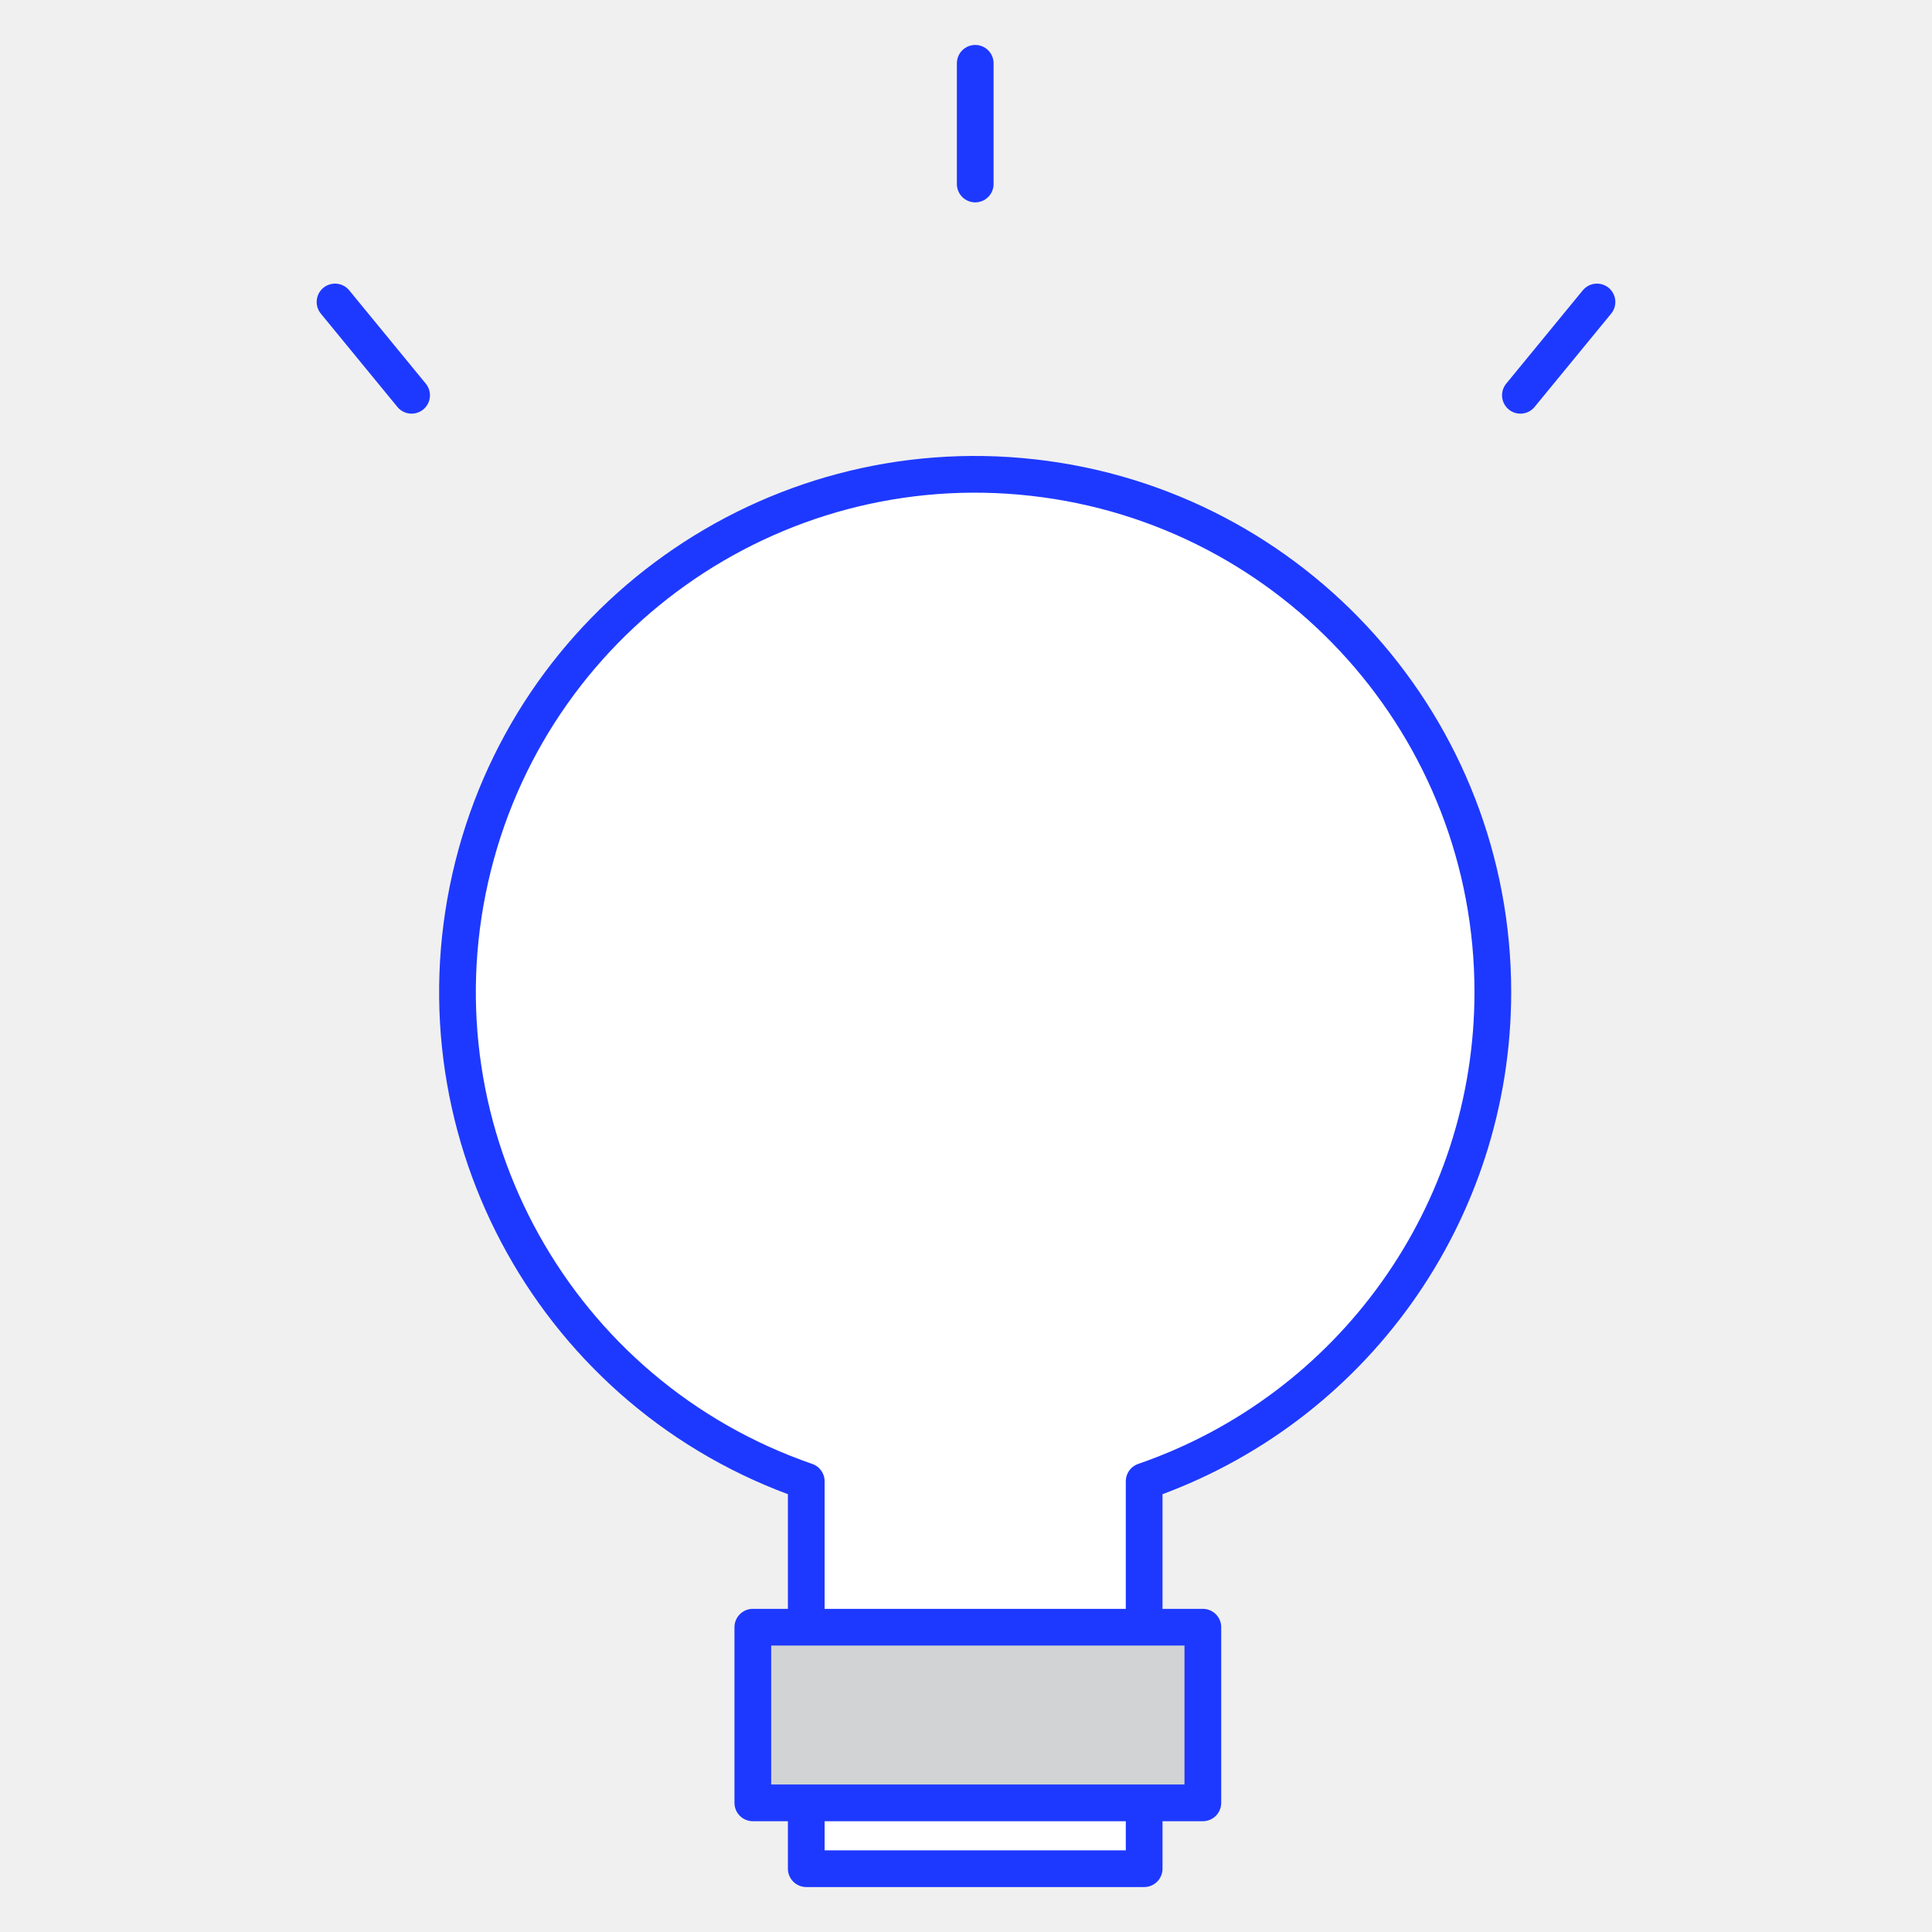
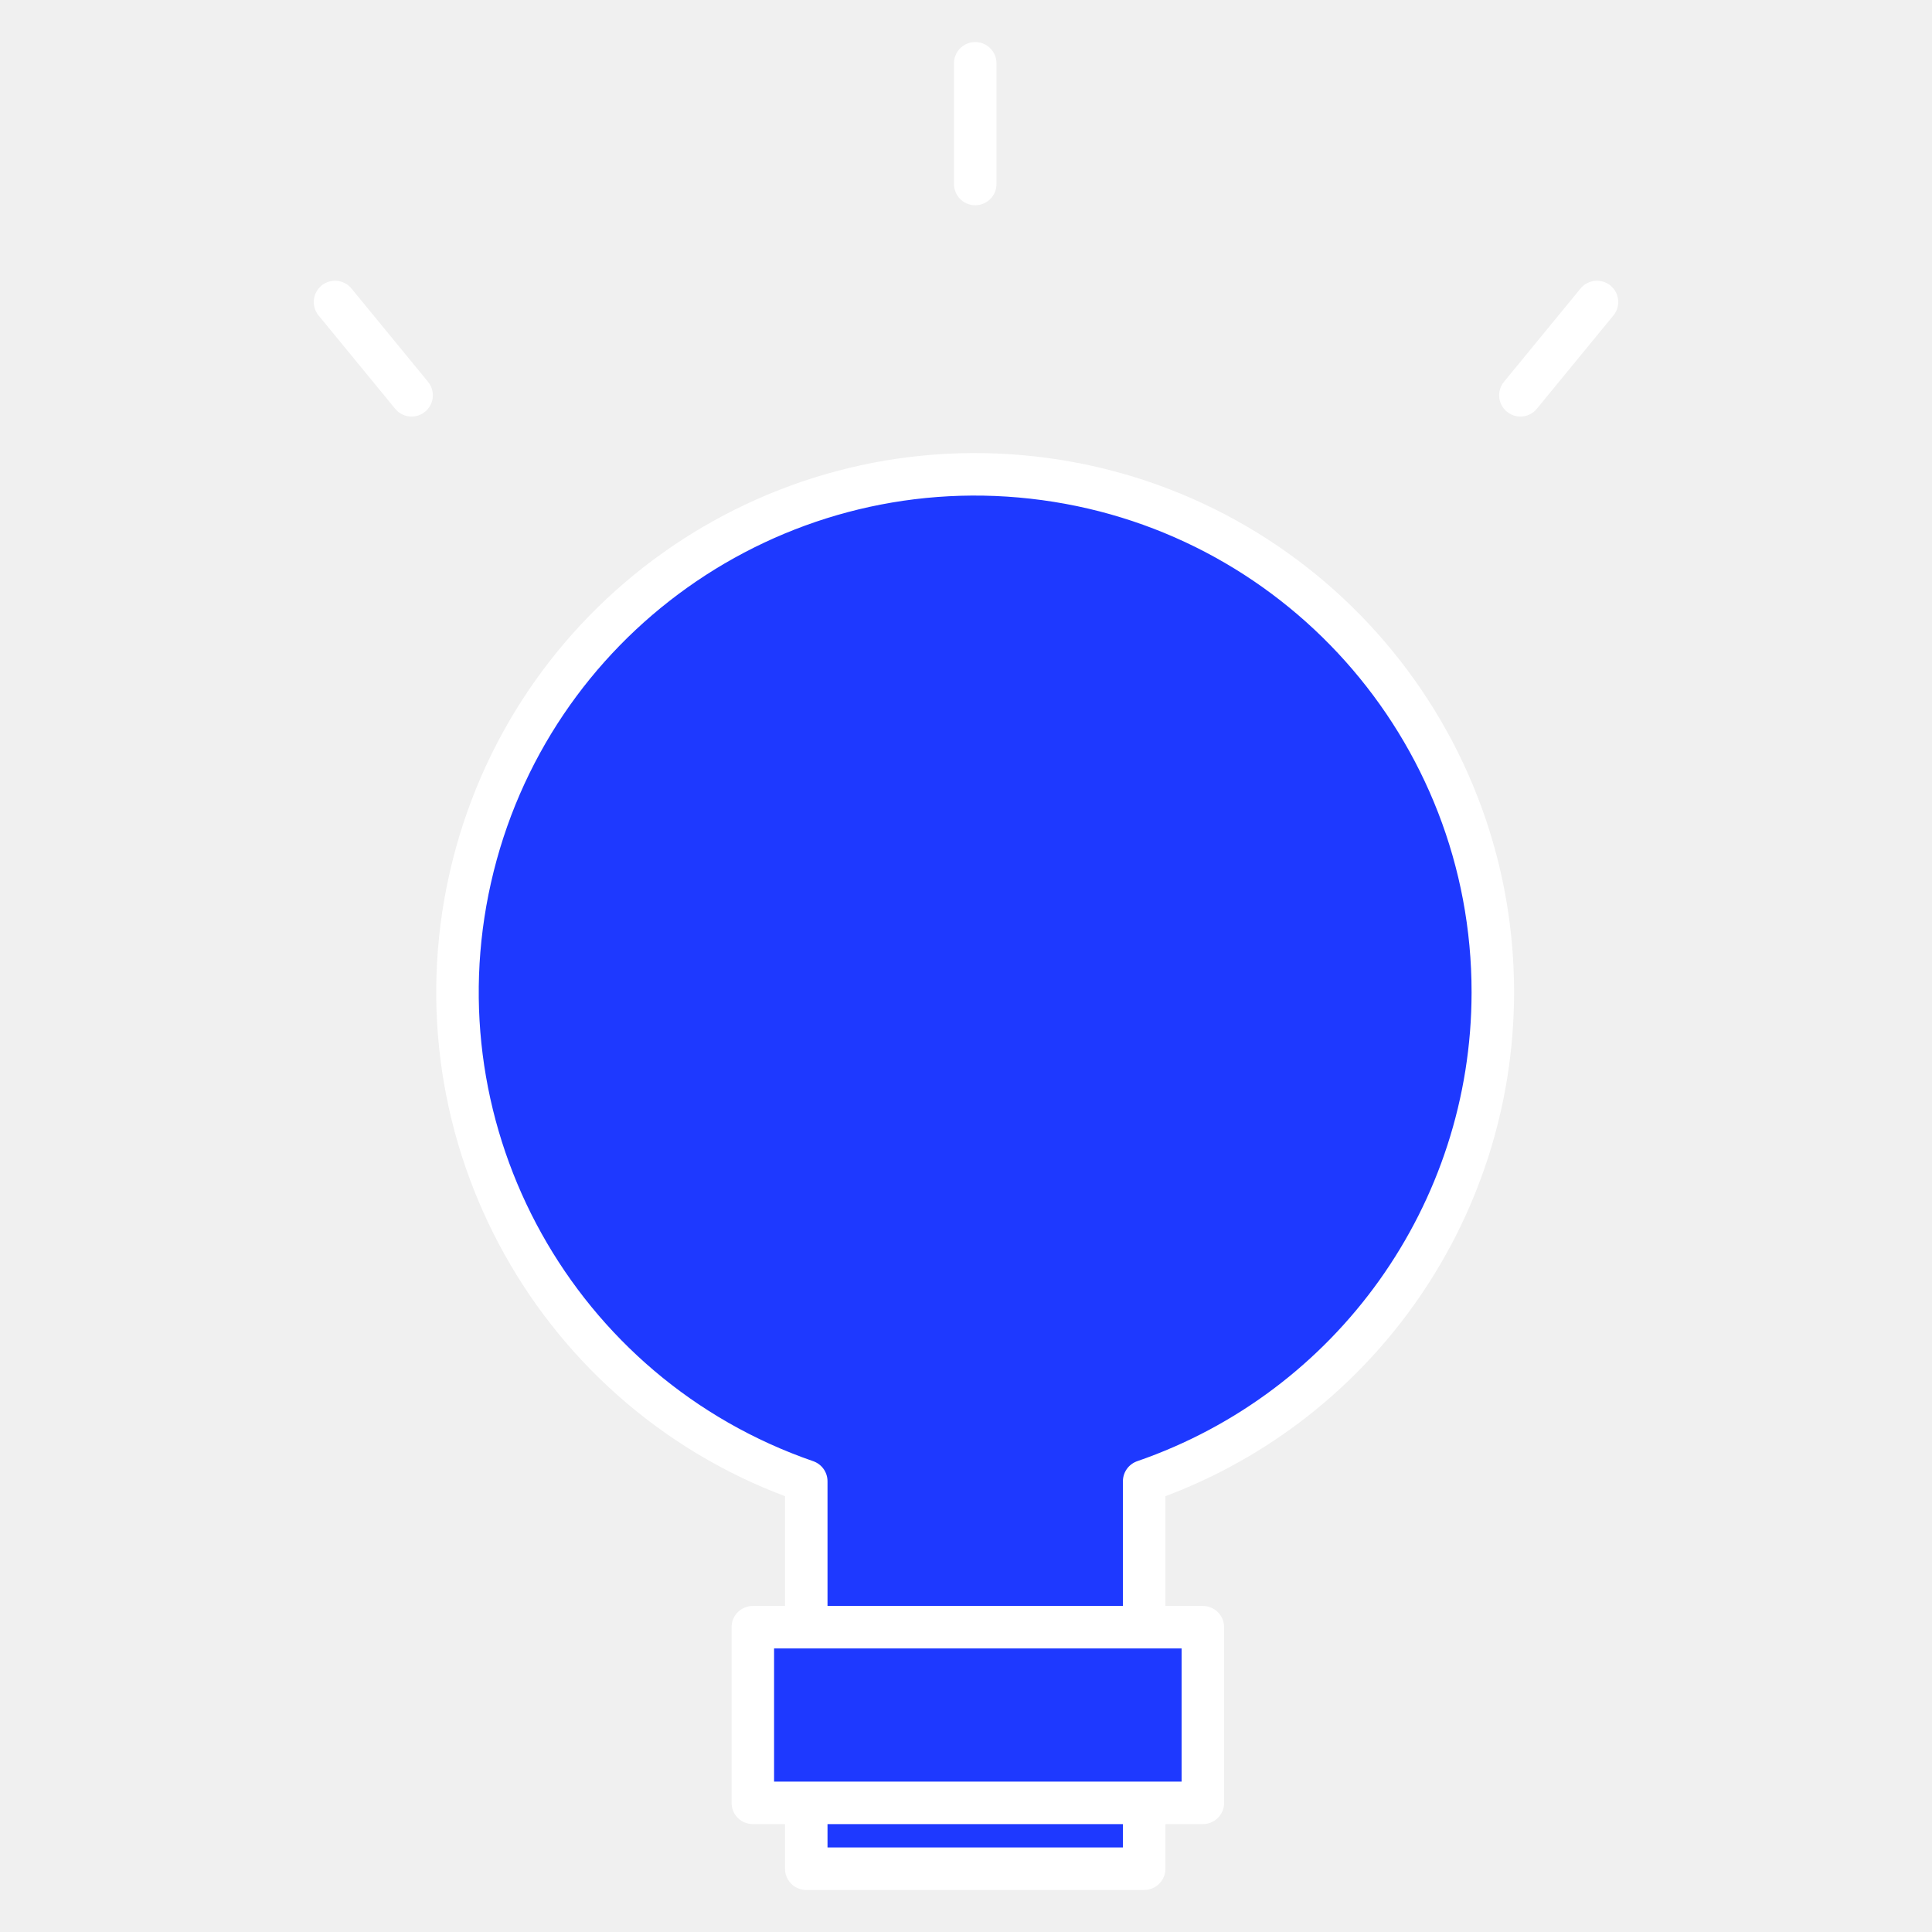
- <svg xmlns="http://www.w3.org/2000/svg" width="800px" height="800px" viewBox="-7.77 0 61.035 61.035" fill="#000000">
+ <svg xmlns="http://www.w3.org/2000/svg" width="800px" height="800px" viewBox="-7.77 0 61.035 61.035" fill="#fff" stroke="#fff">
  <g id="SVGRepo_bgCarrier" stroke-width="0" />
  <g id="SVGRepo_tracerCarrier" stroke-linecap="round" stroke-linejoin="round" />
  <g id="SVGRepo_iconCarrier">
    <g id="Group_29" data-name="Group 29" transform="translate(-788.374 -1136.157)">
-       <path id="Path_73" data-name="Path 73" d="M827.765,1167.51a16.353,16.353,0,1,0-21.69,15.443v12.239H816.75v-12.239A16.346,16.346,0,0,0,827.765,1167.51Z" fill="#ffffff" stroke="#1e39ff" stroke-linecap="round" stroke-linejoin="round" stroke-width="1.16" />
-       <rect id="Rectangle_13" data-name="Rectangle 13" width="14.217" height="5.549" transform="translate(804.387 1187.563)" fill="#d1d3d4" stroke="#1e39ff" stroke-linecap="round" stroke-linejoin="round" stroke-width="1.16" />
-       <line id="Line_34" data-name="Line 34" y2="3.813" transform="translate(811.413 1138.157)" fill="#d1d3d4" stroke="#1e39ff" stroke-linecap="round" stroke-linejoin="round" stroke-width="1.16" />
-       <line id="Line_35" data-name="Line 35" x1="2.419" y2="2.948" transform="translate(828.636 1145.697)" fill="#d1d3d4" stroke="#1e39ff" stroke-linecap="round" stroke-linejoin="round" stroke-width="1.16" />
-       <line id="Line_36" data-name="Line 36" x2="2.419" y2="2.948" transform="translate(791.188 1145.697)" fill="#d1d3d4" stroke="#1e39ff" stroke-linecap="round" stroke-linejoin="round" stroke-width="1.16" />
+       <path id="Path_73" data-name="Path 73" d="M827.765,1167.51a16.353,16.353,0,1,0-21.69,15.443v12.239H816.75v-12.239A16.346,16.346,0,0,0,827.765,1167.51Z" fill="#1e39ffff" stroke="#fff" stroke-linecap="round" stroke-linejoin="round" stroke-width="1.343" />
+       <rect id="Rectangle_13" data-name="Rectangle 13" width="14.217" height="5.549" transform="translate(804.387 1187.563)" fill="#1e39ff" stroke="#fff" stroke-linecap="round" stroke-linejoin="round" stroke-width="1.343" />
+       <line id="Line_34" data-name="Line 34" y2="3.813" transform="translate(811.413 1138.157)" fill="#1e39ff" stroke="#fff" stroke-linecap="round" stroke-linejoin="round" stroke-width="1.343" />
+       <line id="Line_35" data-name="Line 35" x1="2.419" y2="2.948" transform="translate(828.636 1145.697)" fill="#1e39ff" stroke="#fff" stroke-linecap="round" stroke-linejoin="round" stroke-width="1.343" />
+       <line id="Line_36" data-name="Line 36" x2="2.419" y2="2.948" transform="translate(791.188 1145.697)" fill="#1e39ff" stroke="#fff" stroke-linecap="round" stroke-linejoin="round" stroke-width="1.343" />
    </g>
  </g>
</svg>
